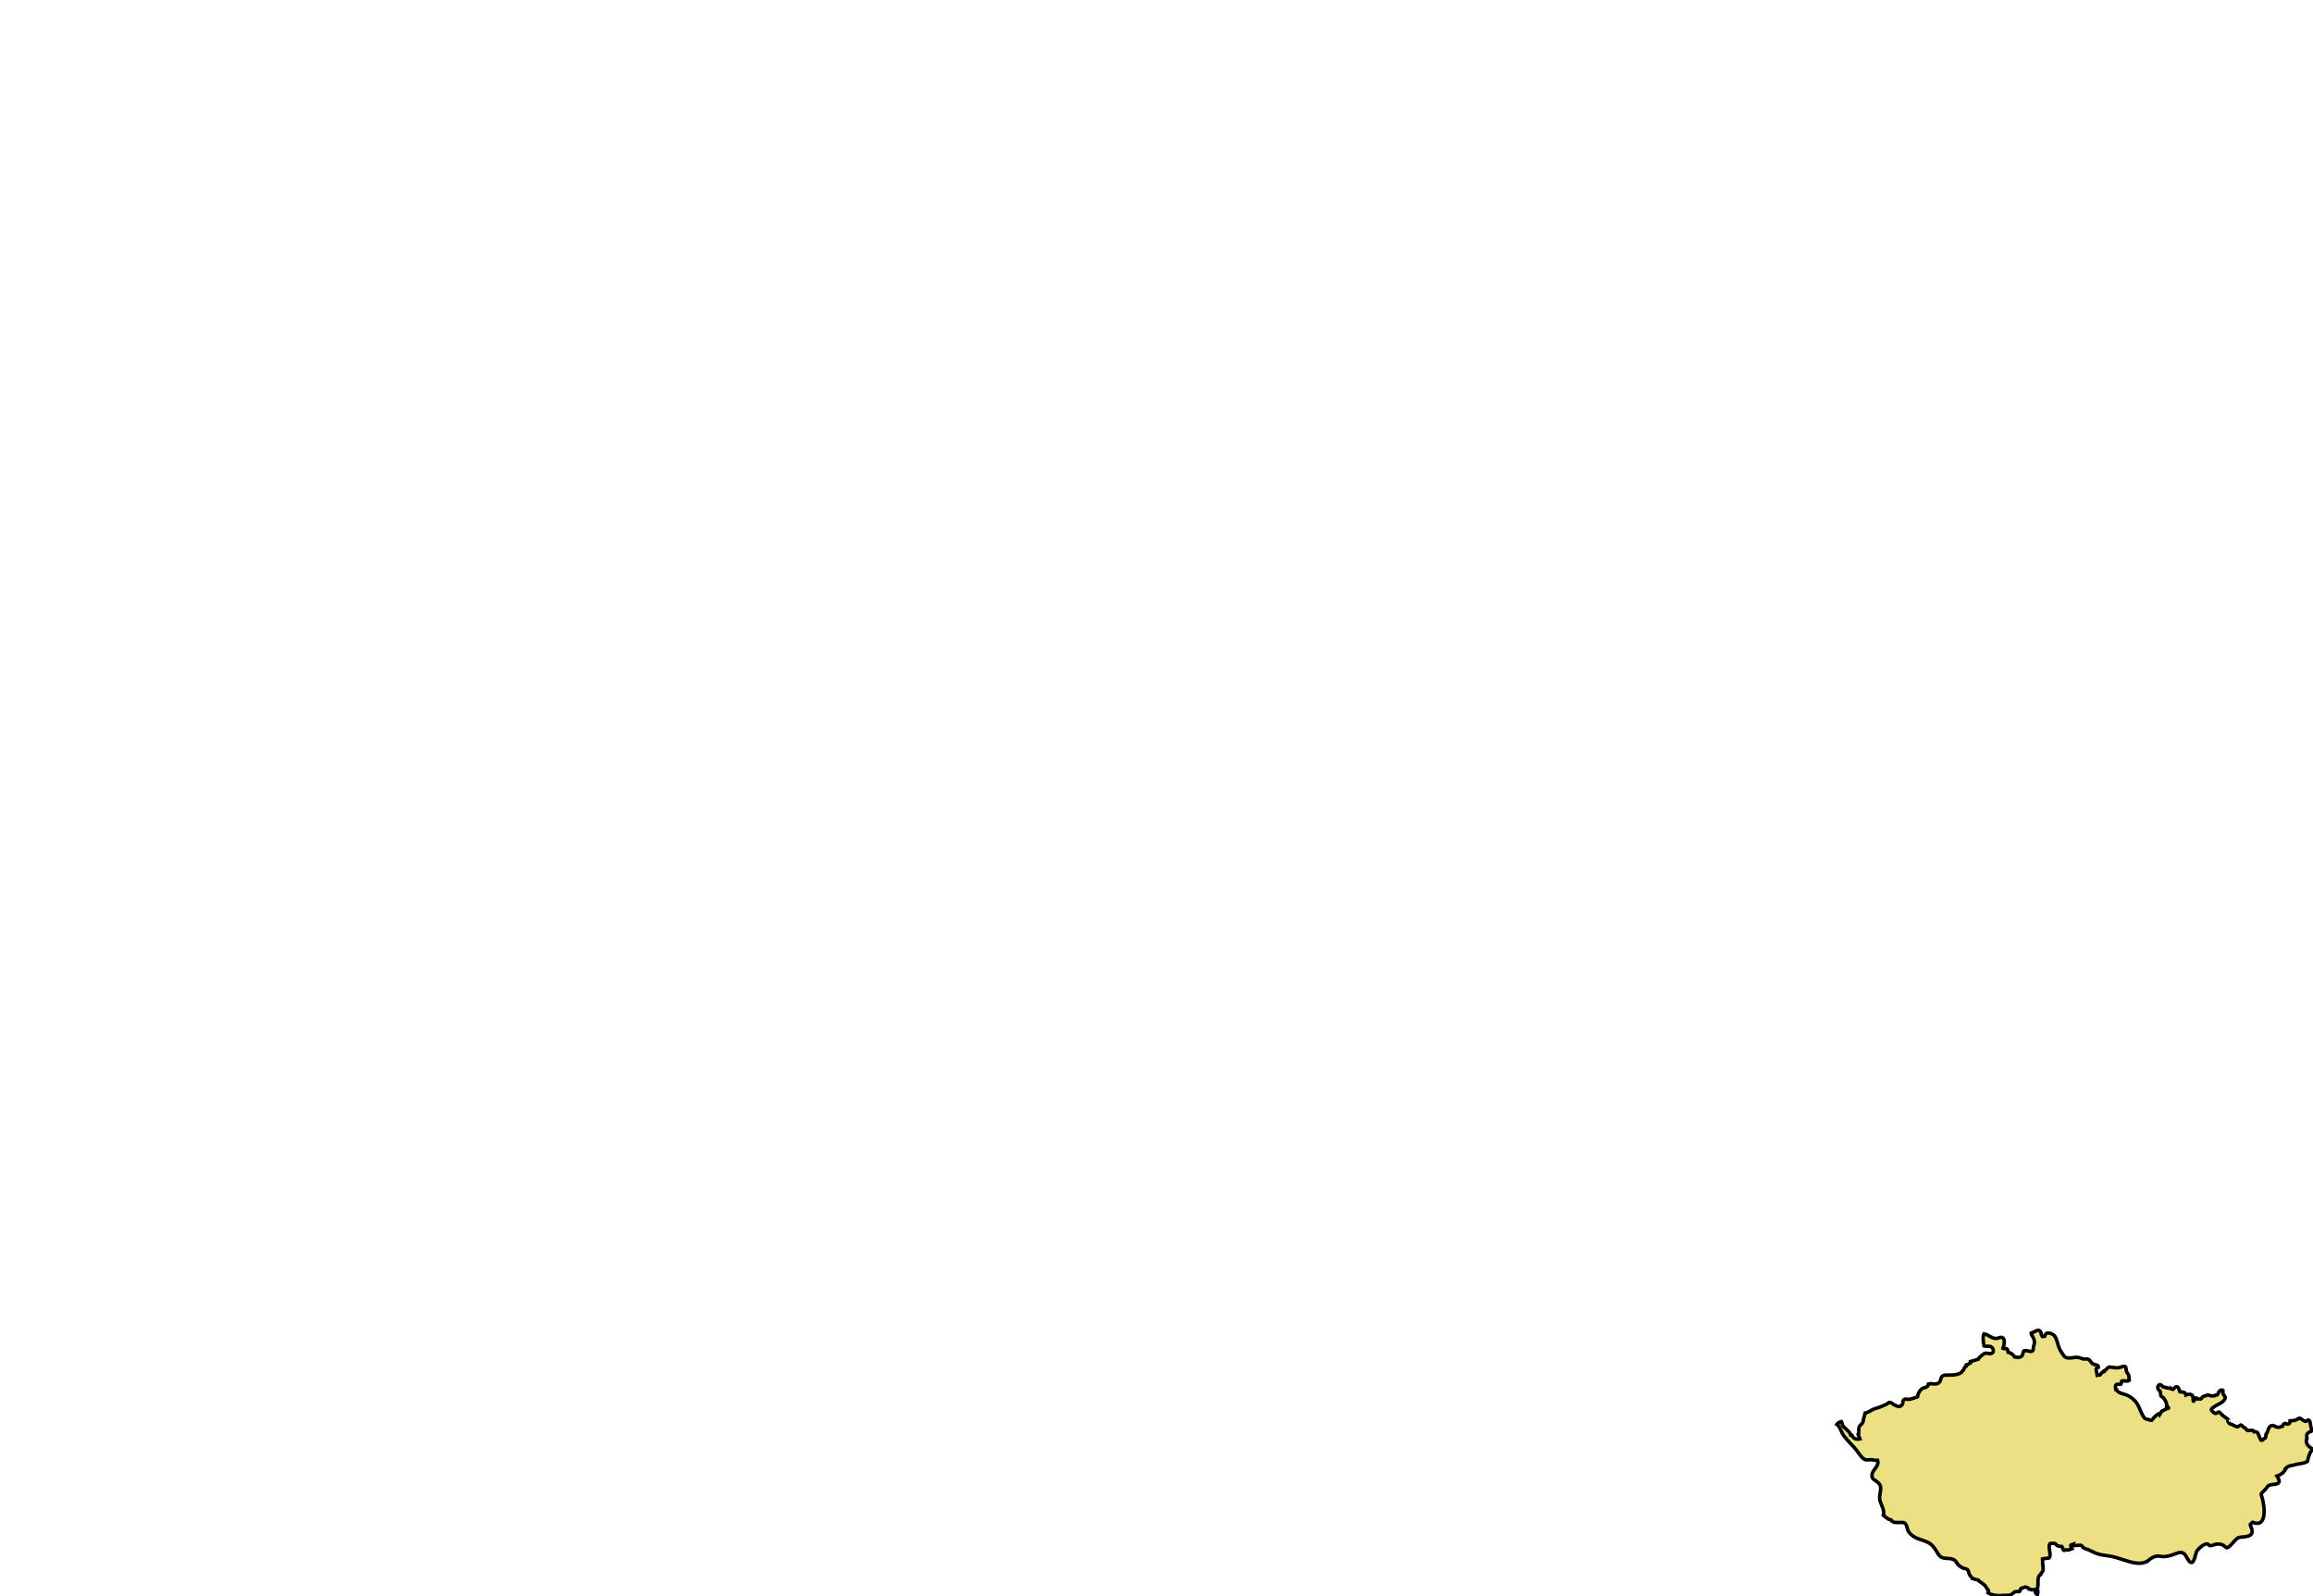
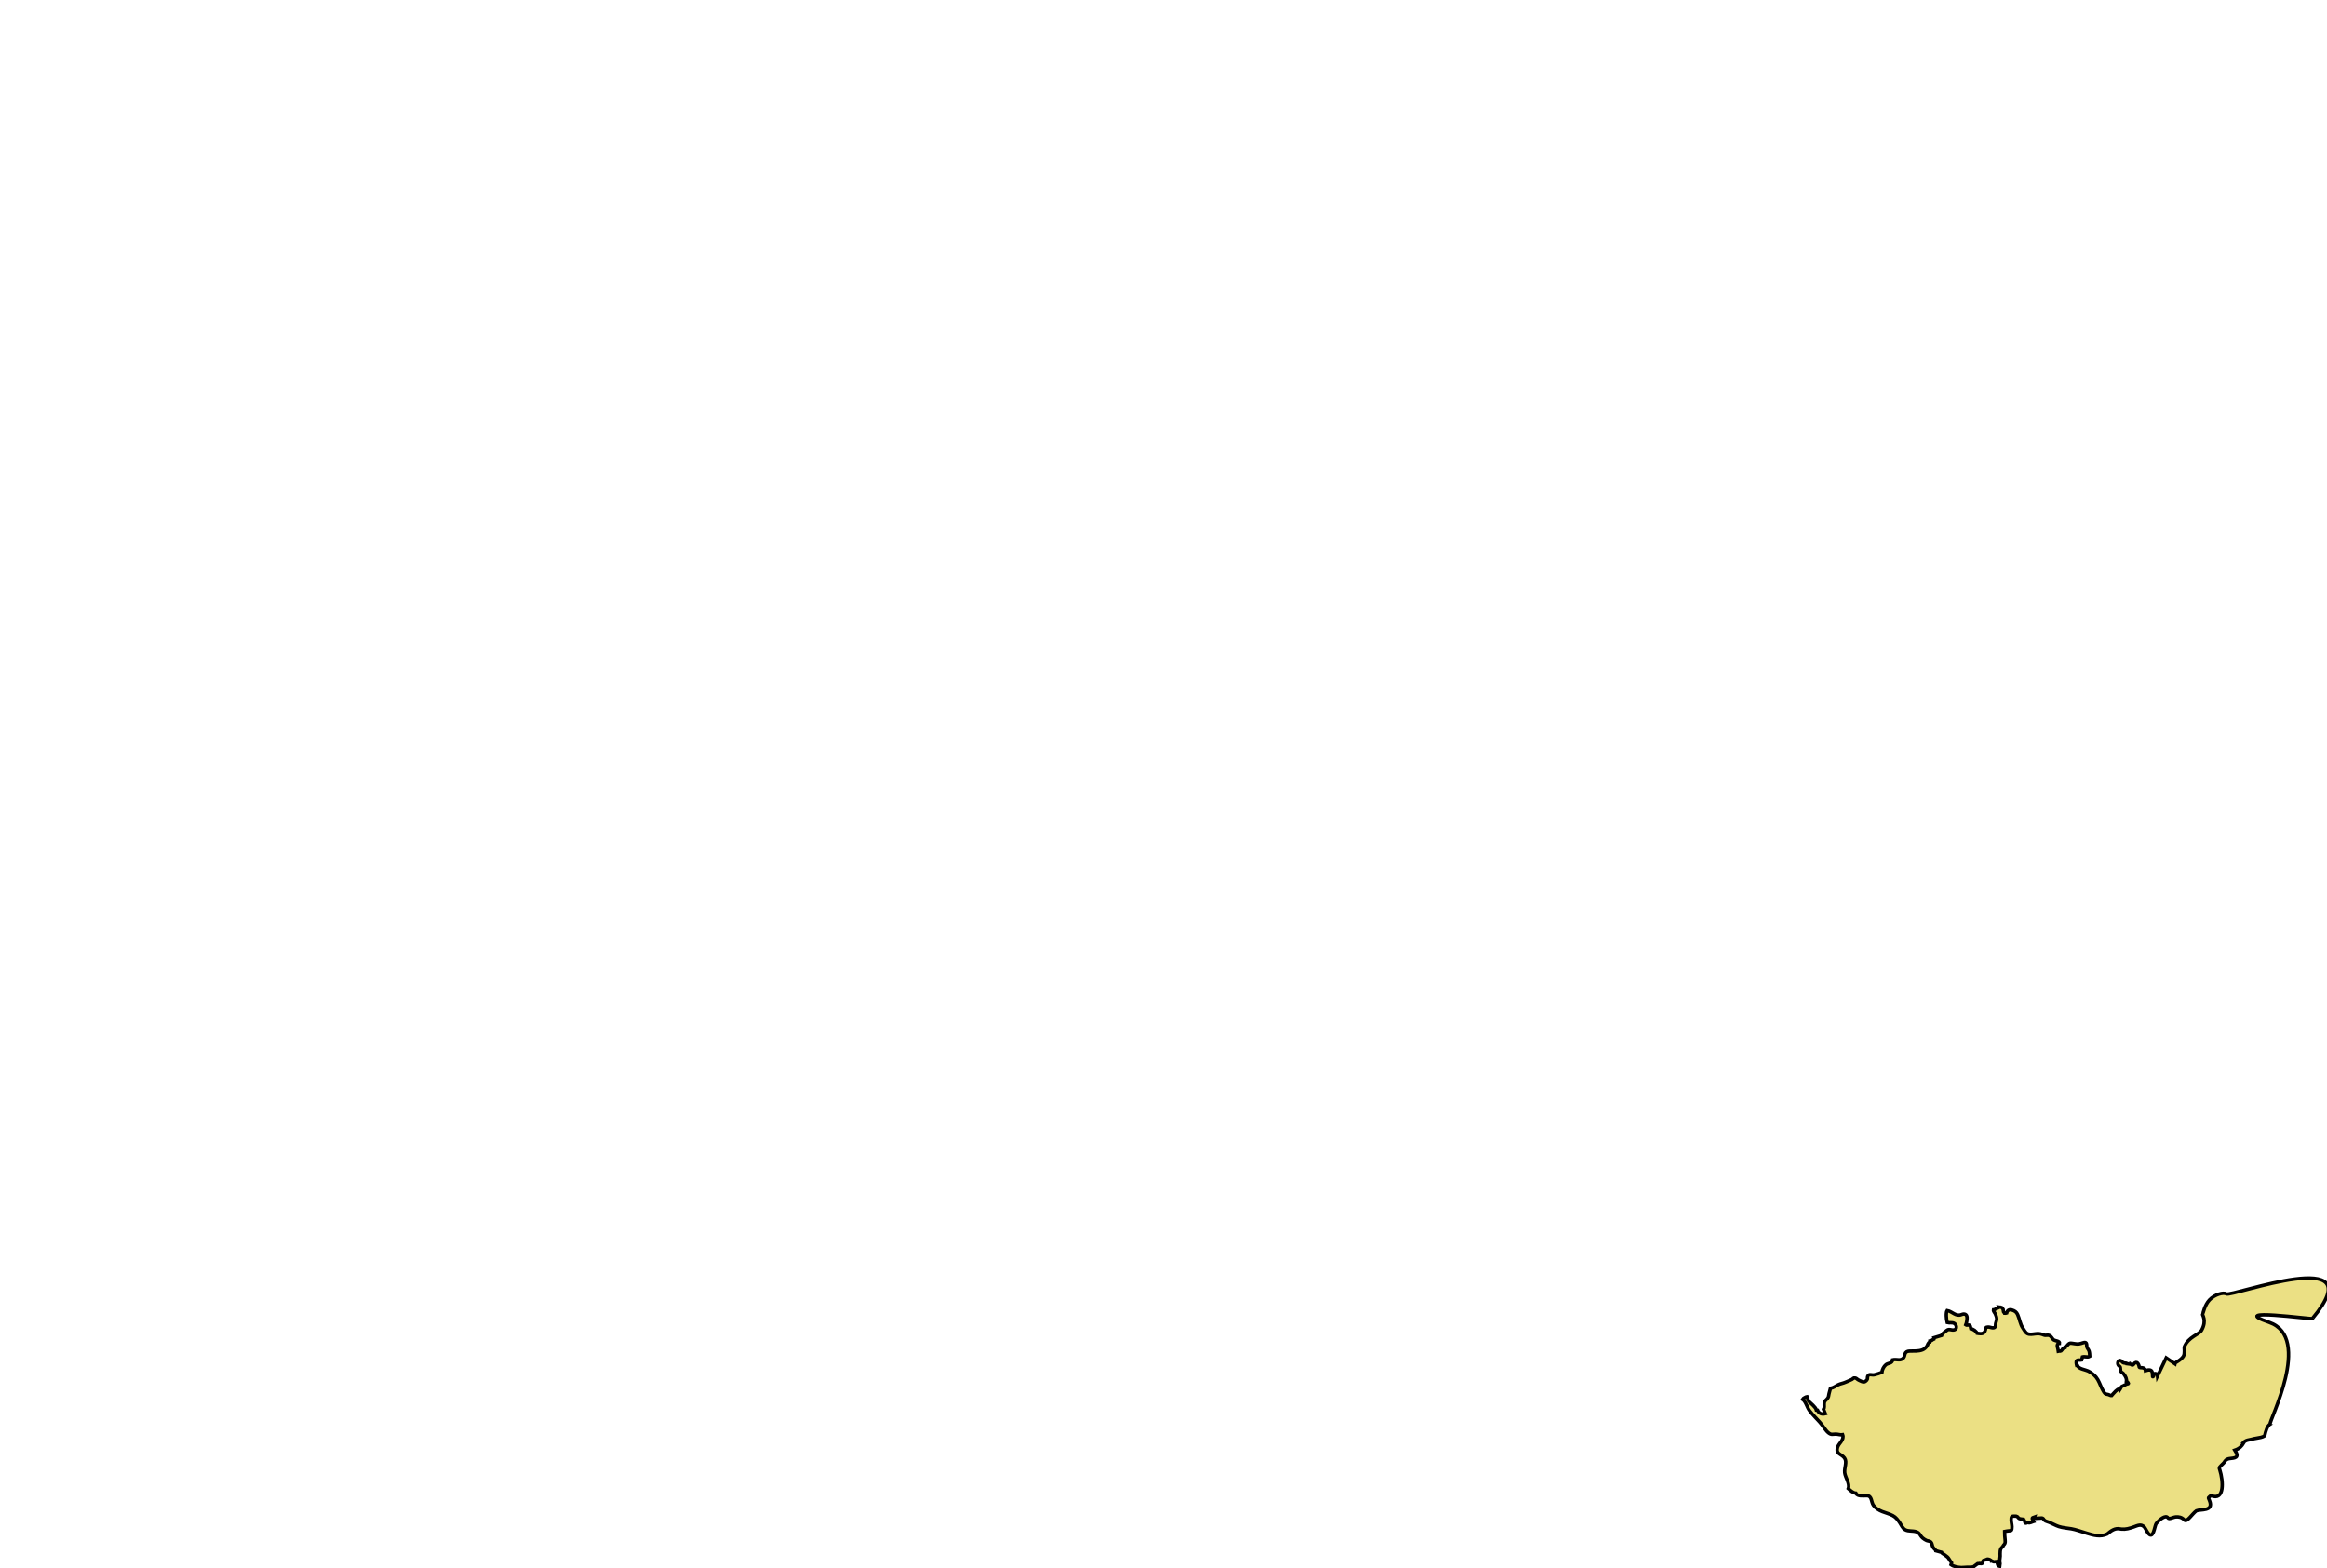
<svg>
-   <path d="M291.209,190.031 C291.403,190.052 291.541,190.26 291.591,190.421 C291.622,190.52 291.592,190.638 291.633,190.733 C291.67,190.819 291.759,190.829 291.795,190.935 C291.895,190.945 291.999,190.93 292.093,190.899 C292.179,190.498 292.491,190.344 292.862,190.462 C293.279,190.593 293.515,190.743 293.692,191.137 C293.974,191.763 294.054,192.542 294.456,193.105 C294.62,193.336 294.808,193.741 295.096,193.896 C295.429,194.075 295.864,193.98 296.219,193.937 C296.622,193.888 296.874,193.88 297.253,194.011 L297.48,194.097 C297.557,194.125 297.635,194.146 297.713,194.15 C297.893,194.157 298.09,194.103 298.266,194.158 C298.617,194.266 298.691,194.654 298.971,194.832 C299.166,194.955 299.857,194.972 299.789,195.323 C299.162,195.345 299.604,196.164 299.622,196.455 C299.902,196.39 299.934,196.564 300.129,196.287 L300.231,196.142 C300.314,196.029 300.362,196 300.579,195.943 L300.587,195.833 C300.843,195.762 300.895,195.594 301.071,195.431 C301.235,195.277 301.365,195.276 301.554,195.299 L301.653,195.313 C302.175,195.383 302.456,195.485 302.969,195.31 L303.132,195.252 C303.289,195.199 303.483,195.148 303.594,195.214 C303.787,195.328 303.71,195.661 303.762,195.84 C303.83,196.071 304.017,196.224 304.089,196.455 C304.161,196.691 304.159,196.96 304.178,197.203 C303.853,197.414 303.488,197.18 303.107,197.292 C303.06,197.444 303.061,197.589 303.009,197.739 C302.785,197.796 302.456,197.661 302.288,197.838 C302.135,197.999 302.236,198.347 302.286,198.548 L302.394,198.559 C302.582,199.055 303.533,199.141 303.937,199.338 C304.321,199.524 304.811,199.883 305.097,200.231 C305.476,200.691 305.661,201.274 305.914,201.815 C306.013,202.027 306.142,202.253 306.266,202.451 C306.456,202.756 306.597,202.682 306.913,202.779 C307.081,202.831 307.178,202.933 307.364,202.915 L307.58,202.662 C308.1,202.074 308.443,201.821 308.544,202.071 C308.57,202.031 308.597,201.99 308.618,201.951 L308.699,201.789 C308.756,201.678 308.824,201.572 308.92,201.549 C309.092,201.508 309.594,201.164 309.71,201.212 C309.785,201.243 309.738,201.157 309.785,201.135 L309.75,201.034 C309.728,200.982 309.682,200.935 309.511,200.87 C309.576,200.459 309.402,200.172 309.179,199.852 C309.065,199.669 308.95,199.594 308.772,199.482 C308.577,199.36 308.732,198.78 308.533,198.67 C308.173,198.471 308.196,198.009 308.436,197.839 C308.626,197.705 308.848,197.947 308.963,198.074 C309.111,198.238 309.462,198.156 309.658,198.262 C309.664,198.279 310.199,198.073 309.906,198.327 C310.032,198.346 310.09,198.329 310.168,198.371 L310.232,198.415 C310.357,198.515 310.444,198.494 310.537,198.394 L310.585,198.337 C311.039,197.738 311.339,198.403 311.377,198.767 C311.399,198.979 312.206,198.651 312.284,199.284 C313.508,198.888 313.258,199.786 313.322,200.131 L313.332,200.17 L313.335,200.173 C313.49,200.3 313.549,199.581 313.69,199.719 L313.846,199.736 C313.936,199.749 313.998,199.786 314.028,199.995 L314.037,200.078 L314.039,200.015 C314.073,199.712 314.396,200.078 314.593,199.623 C314.66,199.47 315.18,199.412 315.302,199.298 C315.44,199.169 315.795,199.469 315.965,199.419 C316.118,199.372 316.269,199.449 316.383,199.388 L316.437,199.344 C316.563,199.201 316.763,199.456 316.879,199.054 C316.926,198.891 317.081,198.707 317.22,198.611 C317.351,198.52 317.616,198.559 317.578,198.729 C317.53,198.94 317.577,199.124 317.68,199.269 L317.735,199.339 C318.101,199.74 317.732,200.062 317.428,200.324 C317.23,200.494 315.718,201.13 315.927,201.467 C316.032,201.637 316.374,201.928 316.535,201.923 C316.751,201.915 316.906,201.606 317.076,201.747 C317.221,201.866 317.332,202.019 317.465,202.148 C317.629,202.304 317.823,202.427 318.01,202.554 L318.332,202.792 C318.518,202.718 318.18,202.951 318.354,202.958 C318.083,203.018 318.589,203.383 318.599,203.408 C318.825,203.452 319.365,203.787 319.587,203.832 C319.739,203.863 320.071,203.548 320.092,203.548 C320.249,203.555 320.409,203.823 320.551,203.907 C320.628,203.952 320.708,203.965 320.771,204.015 C320.862,204.088 320.879,204.213 320.966,204.291 C321.221,204.521 321.878,204.086 322.017,204.539 C322.189,204.519 322.36,204.554 322.497,204.648 C322.613,204.73 322.901,205.782 323.079,205.783 C323.202,205.782 323.447,205.471 323.586,205.445 C323.771,205.408 323.659,204.647 323.795,204.807 C324.021,204.481 324.052,203.67 324.605,203.638 C324.854,203.624 325.108,203.858 325.357,203.899 C325.634,203.945 325.83,203.796 326.096,203.744 C326.117,203.596 326.179,203.48 326.306,203.395 C326.498,203.269 326.508,203.388 326.704,203.439 C327.051,203.528 327.178,203.208 327.163,202.964 C327.51,202.936 327.801,203.03 328.439,202.603 C328.576,202.511 328.822,202.803 329.26,203.034 C329.499,203.16 329.723,202.733 329.834,202.875 L329.861,202.929 C329.91,203.064 329.944,202.917 329.979,203.045 C330.094,203.47 330.079,203.814 330.274,204.332 C330.368,204.583 329.289,204.44 329.579,205.479 C329.168,206.33 330.127,206.831 330.433,207.068 C330.007,207.322 329.785,208.092 329.633,208.781 C329.462,208.884 329.275,208.961 329.076,209.006 C328.752,209.079 328.422,209.117 328.097,209.187 L327.773,209.27 C327.335,209.404 326.945,209.333 326.506,209.789 C326.525,209.804 326.542,209.82 326.557,209.84 C326.315,210.246 326.006,210.628 325.293,210.865 C326.044,212.021 325.266,211.998 324.493,212.097 C324.31,212.121 324.043,212.21 323.875,212.431 L323.81,212.534 C323.639,212.86 322.948,213.288 323.034,213.524 L323.107,213.74 C323.61,215.325 323.839,218.324 321.823,217.474 C321.387,217.865 321.383,217.647 321.607,218.199 C322.264,219.822 320.337,219.421 319.699,219.691 C319.096,220.126 318.322,221.419 317.961,221.032 C317.566,220.609 317.128,220.547 316.707,220.582 C316.285,220.618 315.736,220.989 315.554,220.713 C315.232,220.227 314.282,220.996 313.852,221.555 C313.642,221.901 313.535,223.066 313.129,223.213 C313.091,223.226 313.052,223.228 313.014,223.22 C312.666,223.15 312.324,222.28 312.145,222.078 C311.675,221.549 311.141,221.839 310.581,222.042 C309.986,222.256 309.409,222.419 308.806,222.358 L308.579,222.325 C307.85,222.182 307.309,222.575 306.712,223.078 C305.738,223.535 304.733,223.264 303.755,222.956 L302.487,222.56 C302.166,222.461 301.843,222.37 301.51,222.313 C300.891,222.205 300.266,222.176 299.665,221.978 C299.192,221.821 298.76,221.557 298.299,221.371 L297.947,221.248 C297.292,221.061 297.622,220.654 296.961,220.755 L296.06,220.801 L296.122,220.63 C296.084,220.645 296.032,220.658 295.964,220.668 C295.697,220.709 295.856,220.995 296.001,221.245 L295.959,221.258 C295.833,221.298 295.697,221.363 295.605,221.39 C295.469,221.432 295.373,221.467 295.21,221.404 C295.117,221.367 294.897,221.54 294.808,221.484 C294.717,221.425 294.713,221.025 294.579,221.026 L294.541,220.924 L294.287,220.898 C294.148,220.882 294.006,220.859 293.912,220.812 C293.739,220.722 293.706,220.51 293.513,220.485 L293.333,220.47 C293.153,220.461 292.921,220.468 292.836,220.542 C292.752,220.616 292.746,220.908 292.748,221.028 C292.753,221.459 292.924,221.89 292.845,222.323 C292.81,222.516 292.763,222.564 292.649,222.585 L292.423,222.609 C292.212,222.632 291.998,222.654 291.791,222.699 C291.781,223.114 291.834,223.545 291.872,223.958 C291.887,224.142 291.897,224.309 291.819,224.469 C291.745,224.624 291.541,224.748 291.522,224.936 C291.059,225.16 291.151,225.883 291.151,226.304 C291.151,226.546 291.057,226.854 291.082,227.101 C291.091,227.196 291.136,227.26 291.132,227.365 C291.123,227.508 291.078,227.606 291.083,227.748 L291.08,227.767 C291.001,227.752 290.93,227.725 290.874,227.679 C290.747,227.574 290.736,227.233 290.681,227.056 C290.535,227.058 290.348,227.132 290.204,227.11 C290.076,227.09 290.01,226.976 289.86,226.994 C289.824,226.835 289.471,226.723 289.33,226.721 C289.205,226.718 289.151,226.786 289.066,226.82 C288.981,226.853 288.845,226.851 288.761,226.888 C288.547,226.985 288.682,227.228 288.522,227.349 C288.428,227.421 288.272,227.353 288.164,227.356 C288.057,227.358 287.952,227.408 287.853,227.396 L287.228,227.865 C286.917,227.907 286.6,227.904 286.285,227.908 C286.023,227.91 285.751,227.957 285.492,227.948 C285.025,227.933 284.369,227.813 283.975,227.516 C283.989,227.434 284.089,227.339 284.088,227.272 C284.085,227.161 283.97,227.101 283.918,227.033 C283.774,226.845 283.674,226.594 283.498,226.431 L283.436,226.379 L283.061,226.092 C282.931,225.985 282.678,225.896 282.618,225.741 C282.341,225.683 282.089,225.566 281.815,225.505 L281.817,225.486 C281.645,225.272 281.479,225.174 281.357,224.949 C281.242,224.736 281.259,224.434 281.085,224.251 C280.92,224.079 280.64,224.096 280.435,224.01 C280.251,223.931 280.017,223.779 279.863,223.641 C279.434,223.254 279.489,222.913 278.918,222.732 C278.41,222.57 277.804,222.703 277.341,222.456 C276.946,222.244 276.776,221.775 276.537,221.428 C276.253,221.019 276,220.642 275.535,220.395 C275.064,220.143 274.477,219.993 273.982,219.801 C273.51,219.618 273.016,219.304 272.713,218.894 C272.353,218.408 272.524,217.517 271.768,217.495 C271.267,217.481 270.395,217.65 270.144,217.122 C269.731,217.095 269.347,216.711 269.05,216.451 C269.319,215.753 268.609,214.848 268.529,214.15 C268.443,213.412 268.92,212.596 268.504,212.012 C268.055,211.385 267.199,211.471 267.49,210.455 C267.664,209.844 268.505,209.391 268.227,208.615 C267.92,208.675 267.534,208.525 267.223,208.527 C266.77,208.53 266.598,208.661 266.211,208.373 C265.971,208.196 265.786,207.959 265.627,207.739 L265.513,207.578 C265.315,207.3 265.103,207.009 264.865,206.75 L264.261,206.102 C263.954,205.772 263.65,205.433 263.392,205.087 C263.042,204.622 262.86,203.744 262.38,203.452 C262.426,203.354 262.955,203.07 263.056,203.064 C263.178,203.25 263.149,203.437 263.239,203.619 C263.344,203.831 263.446,203.889 263.628,204.059 L263.924,204.335 C264.138,204.544 264.359,204.795 264.408,205.027 C264.462,205.03 264.514,205.035 264.568,205.043 C264.774,205.539 265.201,205.684 265.705,205.556 L265.449,204.916 C265.618,204.662 265.521,204.407 265.548,204.071 C265.576,203.691 265.758,203.643 265.969,203.403 C266.209,203.127 266.164,203.044 266.242,202.658 C266.296,202.4 266.395,202.135 266.456,201.864 C266.852,201.808 267.23,201.515 267.574,201.344 C267.912,201.174 268.267,201.143 268.625,200.981 C268.928,200.845 269.305,200.716 269.592,200.557 C269.813,200.435 269.712,200.319 270.031,200.359 C270.253,200.386 270.307,200.523 270.482,200.617 L270.685,200.725 C270.906,200.839 271.171,200.958 271.363,200.927 C271.496,200.906 271.663,200.763 271.748,200.658 C271.916,200.453 271.788,200.284 271.878,200.101 C272.075,199.695 272.463,199.975 272.837,199.891 C273.184,199.813 273.584,199.68 273.939,199.538 C273.986,199.139 274.202,198.684 274.531,198.42 C274.833,198.178 275.465,198.261 275.503,197.71 C276.088,197.563 276.671,197.957 277.11,197.402 C277.284,197.181 277.224,196.886 277.399,196.67 C277.569,196.458 277.835,196.45 278.06,196.443 C278.671,196.424 279.268,196.488 279.867,196.251 C280.113,196.154 280.369,195.912 280.501,195.702 C280.62,195.512 280.654,195.2 280.906,195.145 C280.913,195.091 280.918,195.037 280.921,194.982 C281.226,194.952 281.276,194.766 281.533,194.677 C281.555,194.617 281.554,194.558 281.528,194.498 L282.625,194.167 C282.715,193.881 283.132,193.637 283.359,193.445 C283.752,193.113 284.069,193.496 284.514,193.341 C284.921,193.2 284.797,192.607 284.482,192.422 C284.146,192.225 283.791,192.385 283.444,192.29 C283.374,192.005 283.314,191.626 283.313,191.329 L283.314,191.068 C283.319,190.883 283.343,190.686 283.431,190.544 C284.207,190.677 284.68,191.471 285.532,191.127 C285.931,190.965 286.284,191.059 286.325,191.54 C286.347,191.796 286.26,192.366 286.146,192.623 C286.297,192.734 286.551,192.59 286.7,192.69 C286.87,192.804 286.812,192.992 286.87,193.177 C287.022,193.185 287.302,193.344 287.428,193.429 C287.518,193.49 287.765,193.751 287.798,193.846 L287.996,193.88 C288.426,193.944 288.848,193.928 288.99,193.394 C289.078,193.062 288.978,192.951 289.407,192.94 C289.657,192.933 289.952,193.1 290.193,193.055 C290.541,192.99 290.447,192.688 290.493,192.431 C290.533,192.197 290.648,192.003 290.645,191.753 C290.643,191.499 290.546,191.28 290.449,191.05 C290.368,190.862 290.128,190.642 290.173,190.436 C290.327,190.423 290.436,190.348 290.559,190.282 L290.926,190.106 C291.029,190.06 291.133,190.023 291.209,190.031 Z" id="prague" stroke="#000000" stroke-width="0.5" fill="#EBE084" fill-rule="nonzero" />
+   <path d="m 291.087,190.224 c 0.195,0.021 0.332,0.229 0.382,0.39 0.031,0.099 0.002,0.217 0.043,0.313 0.036,0.086 0.126,0.095 0.162,0.202 0.1,0.009 0.204,-0.005 0.298,-0.037 0.086,-0.4 0.398,-0.554 0.768,-0.437 0.417,0.131 0.654,0.281 0.831,0.675 0.282,0.626 0.361,1.405 0.763,1.968 0.164,0.231 0.352,0.636 0.64,0.791 0.333,0.179 0.768,0.084 1.124,0.041 0.403,-0.049 0.654,-0.057 1.034,0.074 l 0.227,0.086 c 0.077,0.027 0.155,0.049 0.233,0.053 0.179,0.007 0.377,-0.047 0.553,0.008 0.351,0.108 0.425,0.497 0.705,0.674 0.195,0.123 0.886,0.141 0.818,0.491 -0.626,0.023 -0.185,0.841 -0.166,1.133 0.28,-0.065 0.312,0.109 0.507,-0.168 l 0.102,-0.145 c 0.083,-0.113 0.131,-0.143 0.348,-0.199 l 0.009,-0.11 c 0.255,-0.072 0.308,-0.239 0.483,-0.403 0.164,-0.154 0.295,-0.155 0.483,-0.131 l 0.099,0.013 c 0.522,0.071 0.803,0.172 1.316,-0.003 l 0.163,-0.058 c 0.157,-0.053 0.351,-0.104 0.462,-0.038 0.193,0.114 0.116,0.447 0.168,0.626 0.068,0.231 0.255,0.384 0.326,0.615 0.073,0.235 0.071,0.505 0.09,0.748 -0.325,0.211 -0.69,-0.023 -1.072,0.089 -0.047,0.152 -0.045,0.297 -0.097,0.447 -0.224,0.057 -0.553,-0.078 -0.721,0.099 -0.153,0.161 -0.053,0.508 -0.003,0.71 l 0.108,0.01 c 0.189,0.496 1.14,0.583 1.544,0.779 0.384,0.187 0.873,0.545 1.159,0.893 0.379,0.46 0.564,1.043 0.818,1.584 0.099,0.213 0.228,0.438 0.352,0.636 0.19,0.305 0.331,0.231 0.647,0.328 0.168,0.052 0.265,0.154 0.451,0.136 l 0.217,-0.253 c 0.519,-0.588 0.863,-0.842 0.963,-0.591 0.027,-0.04 0.054,-0.081 0.075,-0.12 l 0.08,-0.162 c 0.058,-0.111 0.126,-0.217 0.222,-0.24 0.172,-0.041 0.674,-0.385 0.79,-0.338 0.075,0.031 0.028,-0.055 0.075,-0.077 l -0.035,-0.101 c -0.022,-0.051 -0.068,-0.098 -0.239,-0.163 0.065,-0.412 -0.109,-0.698 -0.332,-1.018 -0.115,-0.183 -0.229,-0.258 -0.407,-0.37 -0.196,-0.122 -0.04,-0.702 -0.239,-0.812 -0.36,-0.199 -0.337,-0.661 -0.097,-0.831 0.19,-0.134 0.412,0.108 0.526,0.235 0.148,0.165 0.499,0.082 0.695,0.188 0.006,0.017 0.541,-0.189 0.249,0.065 0.126,0.018 0.184,0.001 0.262,0.043 l 0.064,0.044 c 0.124,0.1 0.212,0.08 0.305,-0.021 l 0.047,-0.057 c 0.454,-0.599 0.754,0.067 0.792,0.431 0.022,0.211 0.829,-0.116 0.908,0.517 1.224,-0.396 0.973,0.502 1.037,0.846 l 0.01,0.039 0.003,0.003 c 0.155,0.127 0.214,-0.592 0.355,-0.454 l 0.156,0.017 c 0.09,0.012 0.152,0.05 0.182,0.259 l 0.009,0.083 1.266,-2.649 1.248,0.846 c 0.02,-0.179 0.875,-0.463 1.254,-1.076 0.261,-0.423 0.068,-1.204 0.146,-1.391 0.604,-1.46 2.145,-1.734 2.519,-2.42 0.782,-1.434 0.048,-2.229 0.13,-2.306 0.067,-0.062 0.272,-1.313 0.996,-2.081 0.772,-0.819 2.075,-1.148 2.445,-0.883 0.718,0.513 21.713,-7.455 12.542,3.589 0.105,0.17 -12.681,-1.642 -6.284,0.558 6.397,2.201 -0.173,14.565 0.134,14.802 -0.427,0.254 -0.648,1.024 -0.801,1.713 -0.17,0.102 -0.358,0.18 -0.556,0.224 -0.325,0.074 -0.654,0.112 -0.98,0.181 l -0.324,0.083 c -0.438,0.134 -0.828,0.063 -1.267,0.519 0.019,0.015 0.036,0.032 0.051,0.052 -0.242,0.406 -0.552,0.788 -1.264,1.025 0.75,1.156 -0.027,1.133 -0.8,1.232 -0.183,0.024 -0.45,0.112 -0.618,0.334 l -0.066,0.103 c -0.171,0.326 -0.862,0.754 -0.776,0.99 l 0.073,0.216 c 0.503,1.585 0.732,4.584 -1.285,3.734 -0.436,0.39 -0.439,0.172 -0.216,0.725 0.657,1.623 -1.27,1.222 -1.908,1.491 -0.603,0.435 -1.378,1.729 -1.739,1.342 -0.395,-0.423 -0.833,-0.485 -1.254,-0.45 -0.421,0.035 -0.97,0.407 -1.153,0.131 -0.322,-0.487 -1.271,0.282 -1.702,0.842 -0.209,0.346 -0.317,1.51 -0.722,1.658 -0.038,0.013 -0.077,0.015 -0.115,0.007 -0.348,-0.07 -0.691,-0.94 -0.87,-1.143 -0.47,-0.528 -1.003,-0.238 -1.564,-0.036 -0.595,0.214 -1.172,0.377 -1.774,0.317 l -0.227,-0.034 c -0.729,-0.143 -1.27,0.25 -1.867,0.753 -0.974,0.457 -1.979,0.186 -2.957,-0.122 l -1.267,-0.396 c -0.321,-0.099 -0.645,-0.189 -0.977,-0.247 -0.619,-0.108 -1.245,-0.137 -1.845,-0.335 -0.473,-0.157 -0.905,-0.42 -1.366,-0.607 l -0.352,-0.123 c -0.655,-0.187 -0.325,-0.594 -0.985,-0.493 l -0.902,0.046 0.062,-0.171 c -0.038,0.015 -0.09,0.028 -0.158,0.038 -0.267,0.041 -0.108,0.327 0.038,0.577 l -0.043,0.013 c -0.126,0.04 -0.262,0.105 -0.354,0.133 -0.135,0.042 -0.231,0.077 -0.395,0.013 -0.093,-0.037 -0.313,0.136 -0.402,0.08 -0.091,-0.059 -0.095,-0.459 -0.229,-0.458 l -0.038,-0.101 -0.254,-0.026 c -0.138,-0.016 -0.281,-0.038 -0.374,-0.086 -0.174,-0.089 -0.206,-0.302 -0.399,-0.327 l -0.18,-0.015 c -0.181,-0.009 -0.412,-0.002 -0.497,0.072 -0.084,0.074 -0.09,0.366 -0.088,0.486 0.005,0.431 0.177,0.862 0.098,1.296 -0.035,0.192 -0.082,0.241 -0.196,0.262 l -0.227,0.024 c -0.211,0.023 -0.425,0.045 -0.632,0.09 -0.01,0.415 0.043,0.846 0.08,1.259 0.016,0.184 0.025,0.351 -0.052,0.511 -0.075,0.155 -0.278,0.279 -0.297,0.467 -0.464,0.225 -0.371,0.947 -0.371,1.368 0,0.242 -0.094,0.551 -0.069,0.798 0.009,0.094 0.053,0.159 0.05,0.264 -0.009,0.143 -0.054,0.241 -0.049,0.382 l -0.003,0.019 c -0.079,-0.015 -0.15,-0.042 -0.206,-0.088 -0.127,-0.105 -0.137,-0.446 -0.193,-0.623 -0.146,0.002 -0.333,0.076 -0.477,0.054 -0.127,-0.021 -0.194,-0.134 -0.344,-0.117 -0.036,-0.158 -0.389,-0.27 -0.53,-0.273 -0.125,-0.002 -0.179,0.065 -0.264,0.099 -0.085,0.033 -0.221,0.031 -0.306,0.068 -0.213,0.097 -0.078,0.34 -0.239,0.461 -0.094,0.071 -0.25,0.003 -0.358,0.007 -0.107,0.002 -0.212,0.052 -0.311,0.04 l -0.625,0.469 c -0.311,0.041 -0.628,0.039 -0.943,0.042 -0.262,0.003 -0.534,0.049 -0.794,0.041 -0.467,-0.015 -1.122,-0.135 -1.517,-0.432 0.014,-0.082 0.114,-0.177 0.113,-0.244 -0.003,-0.11 -0.118,-0.171 -0.17,-0.239 -0.144,-0.188 -0.244,-0.438 -0.42,-0.602 l -0.062,-0.051 -0.375,-0.287 c -0.13,-0.108 -0.383,-0.197 -0.443,-0.351 -0.277,-0.058 -0.53,-0.175 -0.803,-0.236 l 0.002,-0.019 c -0.172,-0.215 -0.338,-0.313 -0.46,-0.537 -0.115,-0.213 -0.098,-0.515 -0.272,-0.698 -0.165,-0.172 -0.445,-0.154 -0.65,-0.241 -0.184,-0.079 -0.418,-0.23 -0.573,-0.369 -0.429,-0.387 -0.374,-0.728 -0.944,-0.909 -0.508,-0.162 -1.114,-0.029 -1.577,-0.276 -0.395,-0.212 -0.565,-0.681 -0.804,-1.027 -0.283,-0.41 -0.536,-0.786 -1.001,-1.034 -0.472,-0.251 -1.058,-0.402 -1.553,-0.594 -0.472,-0.184 -0.966,-0.497 -1.27,-0.907 -0.36,-0.486 -0.188,-1.377 -0.945,-1.399 -0.501,-0.014 -1.372,0.155 -1.623,-0.373 -0.414,-0.027 -0.798,-0.411 -1.095,-0.671 0.269,-0.699 -0.44,-1.603 -0.521,-2.301 -0.086,-0.738 0.391,-1.554 -0.025,-2.138 -0.449,-0.627 -1.305,-0.541 -1.014,-1.557 0.175,-0.611 1.015,-1.064 0.738,-1.84 -0.307,0.06 -0.694,-0.089 -1.004,-0.088 -0.453,0.003 -0.625,0.134 -1.012,-0.153 -0.24,-0.177 -0.425,-0.414 -0.584,-0.635 l -0.115,-0.161 c -0.198,-0.277 -0.409,-0.568 -0.647,-0.828 l -0.604,-0.647 c -0.307,-0.33 -0.61,-0.67 -0.869,-1.015 -0.35,-0.466 -0.532,-1.343 -1.012,-1.635 0.047,-0.098 0.575,-0.382 0.677,-0.388 0.121,0.186 0.092,0.373 0.182,0.555 0.105,0.212 0.207,0.27 0.389,0.44 l 0.296,0.276 c 0.215,0.209 0.435,0.459 0.484,0.692 0.054,0.003 0.106,0.009 0.16,0.016 0.206,0.497 0.633,0.642 1.137,0.514 l -0.257,-0.641 c 0.169,-0.254 0.073,-0.509 0.099,-0.845 0.028,-0.38 0.211,-0.428 0.421,-0.668 0.24,-0.276 0.195,-0.358 0.274,-0.745 0.053,-0.258 0.152,-0.523 0.214,-0.794 0.396,-0.055 0.774,-0.348 1.118,-0.52 0.338,-0.17 0.693,-0.201 1.051,-0.363 0.303,-0.136 0.681,-0.265 0.967,-0.424 0.221,-0.123 0.12,-0.238 0.439,-0.199 0.223,0.028 0.277,0.164 0.452,0.258 l 0.202,0.108 c 0.221,0.115 0.487,0.233 0.679,0.203 0.133,-0.021 0.3,-0.164 0.385,-0.269 0.168,-0.205 0.039,-0.374 0.13,-0.558 0.197,-0.406 0.584,-0.126 0.959,-0.21 0.346,-0.078 0.747,-0.21 1.101,-0.353 0.048,-0.399 0.264,-0.853 0.592,-1.117 0.302,-0.242 0.934,-0.159 0.972,-0.71 0.586,-0.146 1.168,0.247 1.607,-0.308 0.174,-0.221 0.114,-0.516 0.289,-0.732 0.171,-0.212 0.436,-0.22 0.662,-0.227 0.611,-0.019 1.208,0.045 1.807,-0.193 0.247,-0.097 0.503,-0.339 0.634,-0.549 0.119,-0.189 0.154,-0.502 0.405,-0.556 0.007,-0.054 0.012,-0.108 0.015,-0.163 0.304,-0.03 0.355,-0.216 0.612,-0.305 0.022,-0.06 0.02,-0.119 -0.006,-0.179 l 1.097,-0.331 c 0.091,-0.286 0.508,-0.53 0.735,-0.722 0.393,-0.332 0.709,0.051 1.155,-0.103 0.407,-0.141 0.283,-0.735 -0.032,-0.919 -0.336,-0.198 -0.691,-0.038 -1.038,-0.133 -0.07,-0.285 -0.13,-0.663 -0.131,-0.961 l 8.2e-4,-0.26 c 0.006,-0.185 0.029,-0.382 0.117,-0.525 0.775,0.134 1.249,0.928 2.101,0.583 0.399,-0.162 0.752,-0.068 0.793,0.413 0.022,0.255 -0.065,0.826 -0.179,1.083 0.151,0.111 0.405,-0.033 0.554,0.067 0.17,0.114 0.112,0.302 0.17,0.487 0.152,0.008 0.432,0.168 0.558,0.253 0.09,0.06 0.337,0.322 0.37,0.417 l 0.198,0.034 c 0.43,0.064 0.852,0.049 0.994,-0.486 0.088,-0.332 -0.012,-0.442 0.417,-0.454 0.25,-0.007 0.545,0.16 0.785,0.116 0.348,-0.065 0.254,-0.368 0.3,-0.625 0.041,-0.234 0.155,-0.427 0.153,-0.677 -0.002,-0.254 -0.099,-0.473 -0.196,-0.703 -0.081,-0.187 -0.321,-0.408 -0.276,-0.614 0.154,-0.013 0.263,-0.088 0.386,-0.154 l 0.367,-0.176 c 0.103,-0.046 0.208,-0.083 0.283,-0.075 z" id="prague" fill="#ebe084" fill-rule="nonzero" style="stroke:#000000;stroke-width:0.5" />
</svg>
